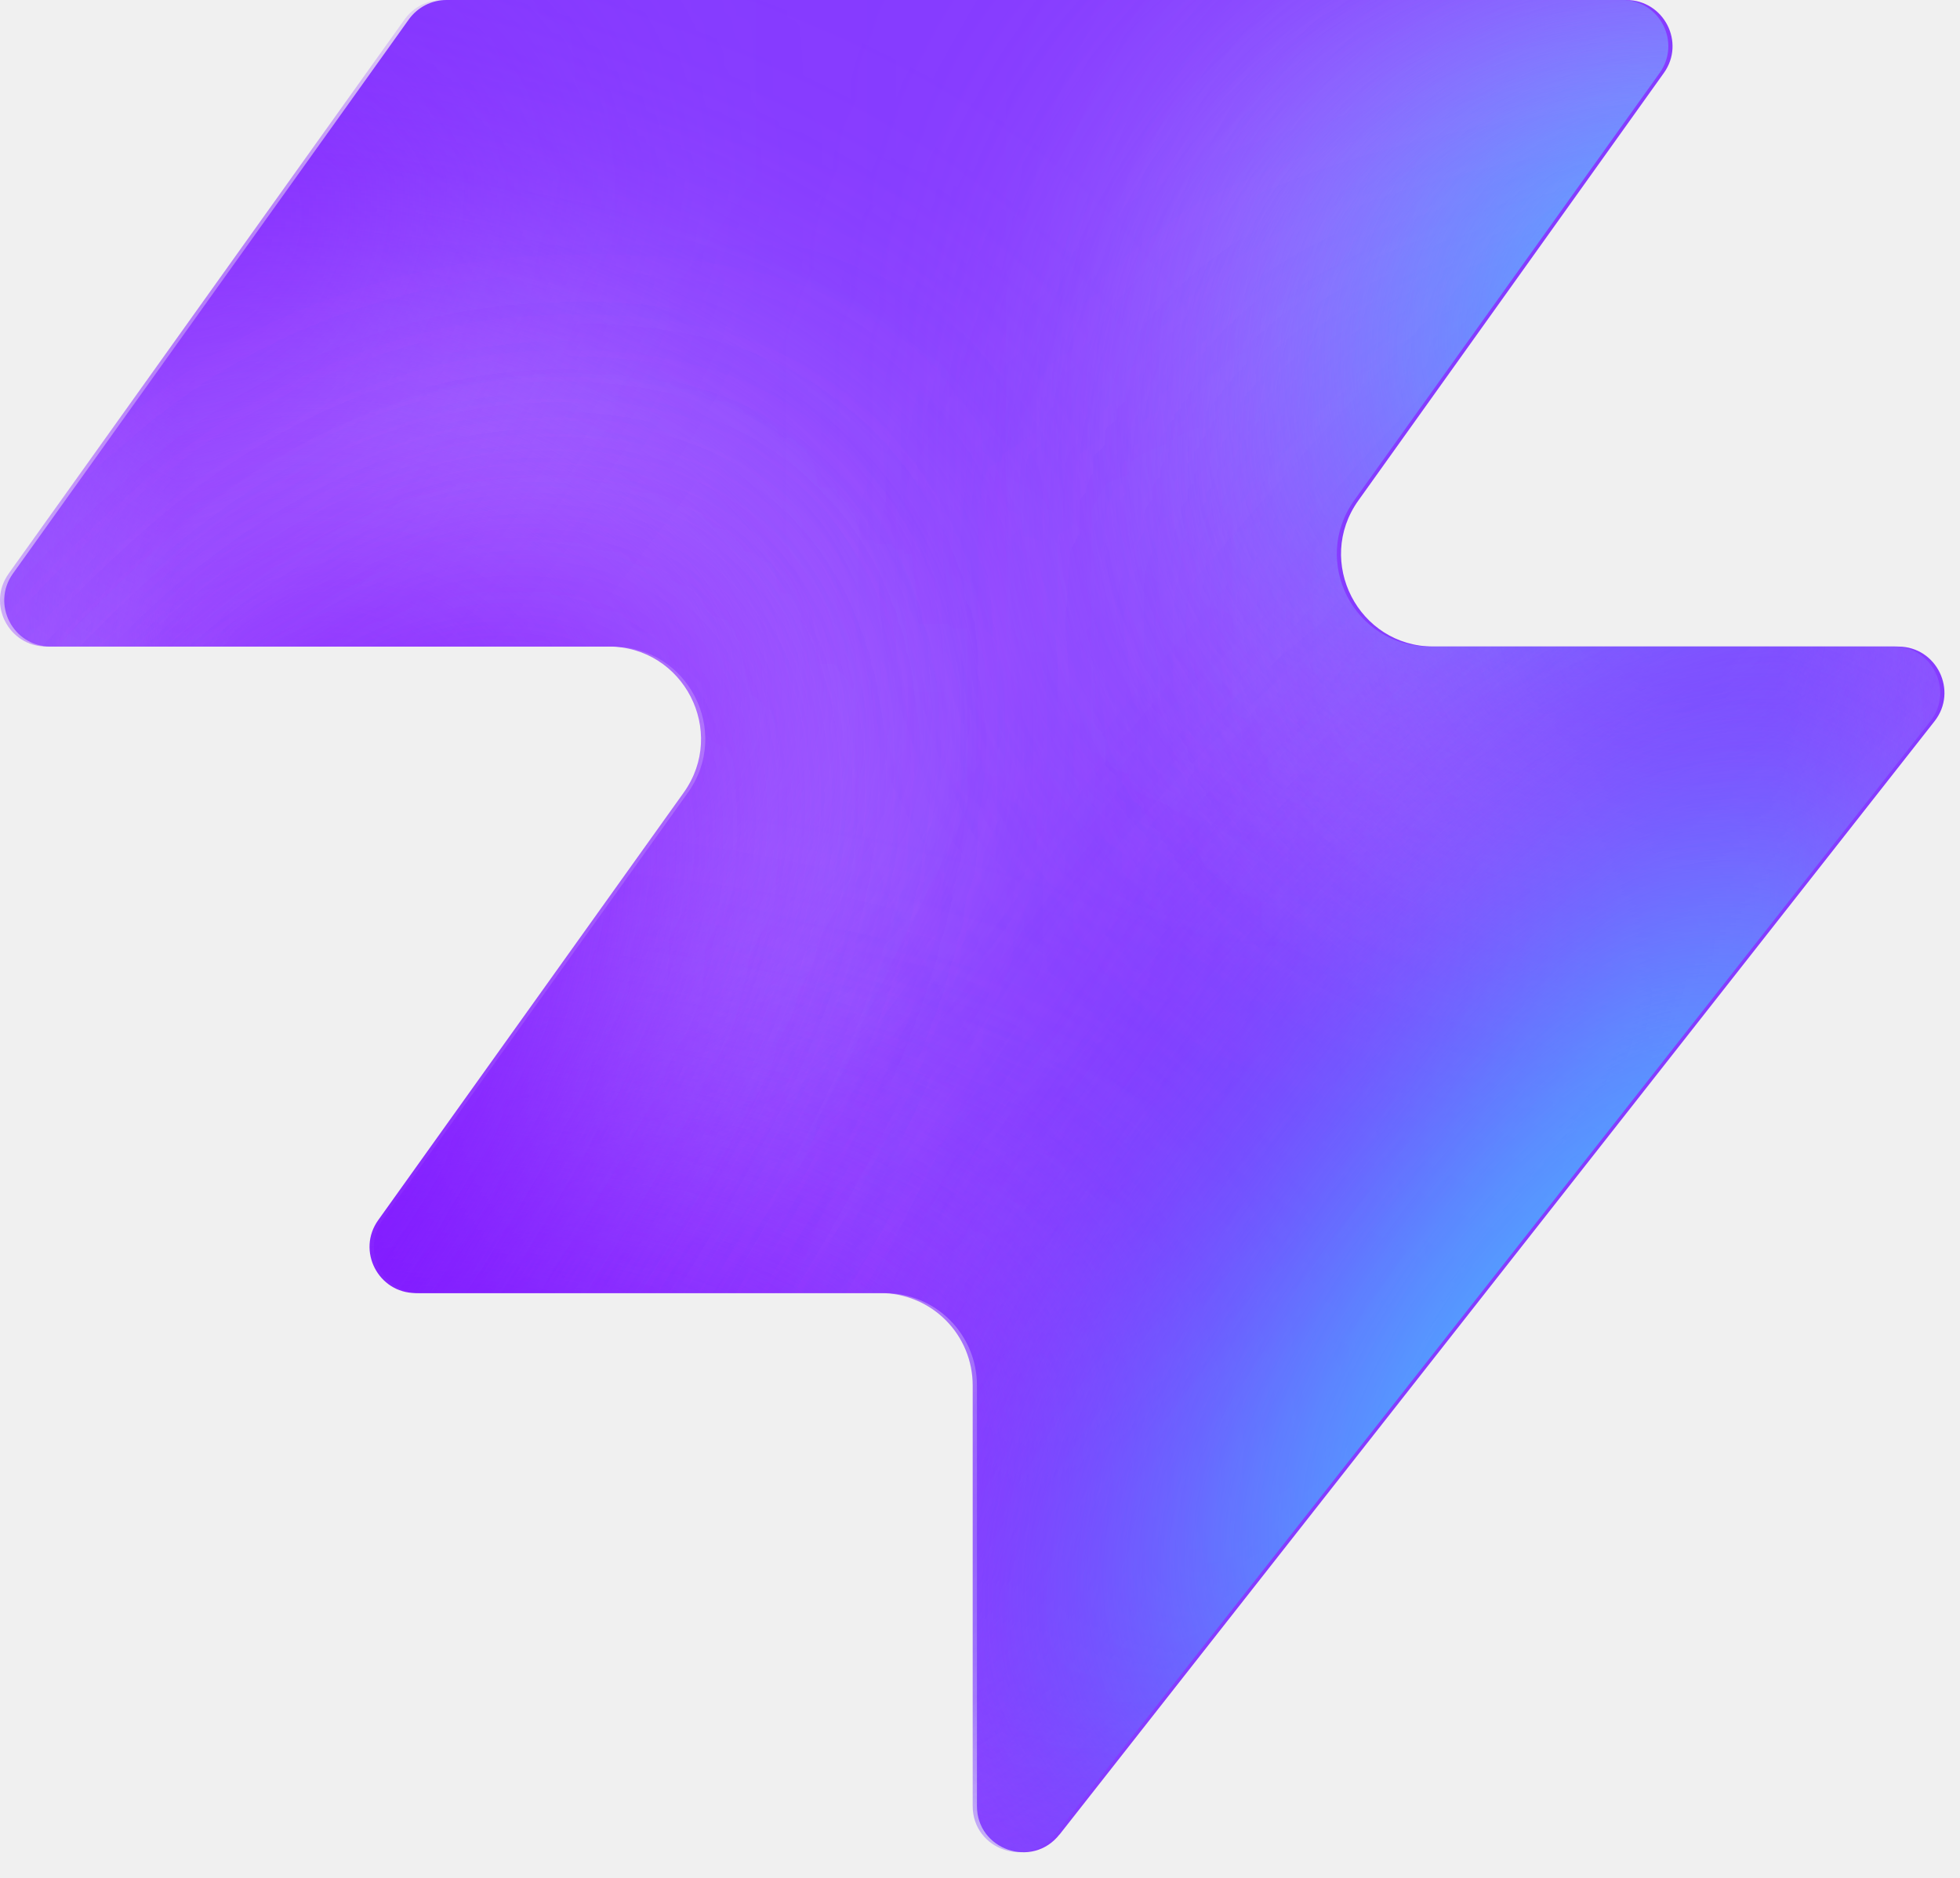
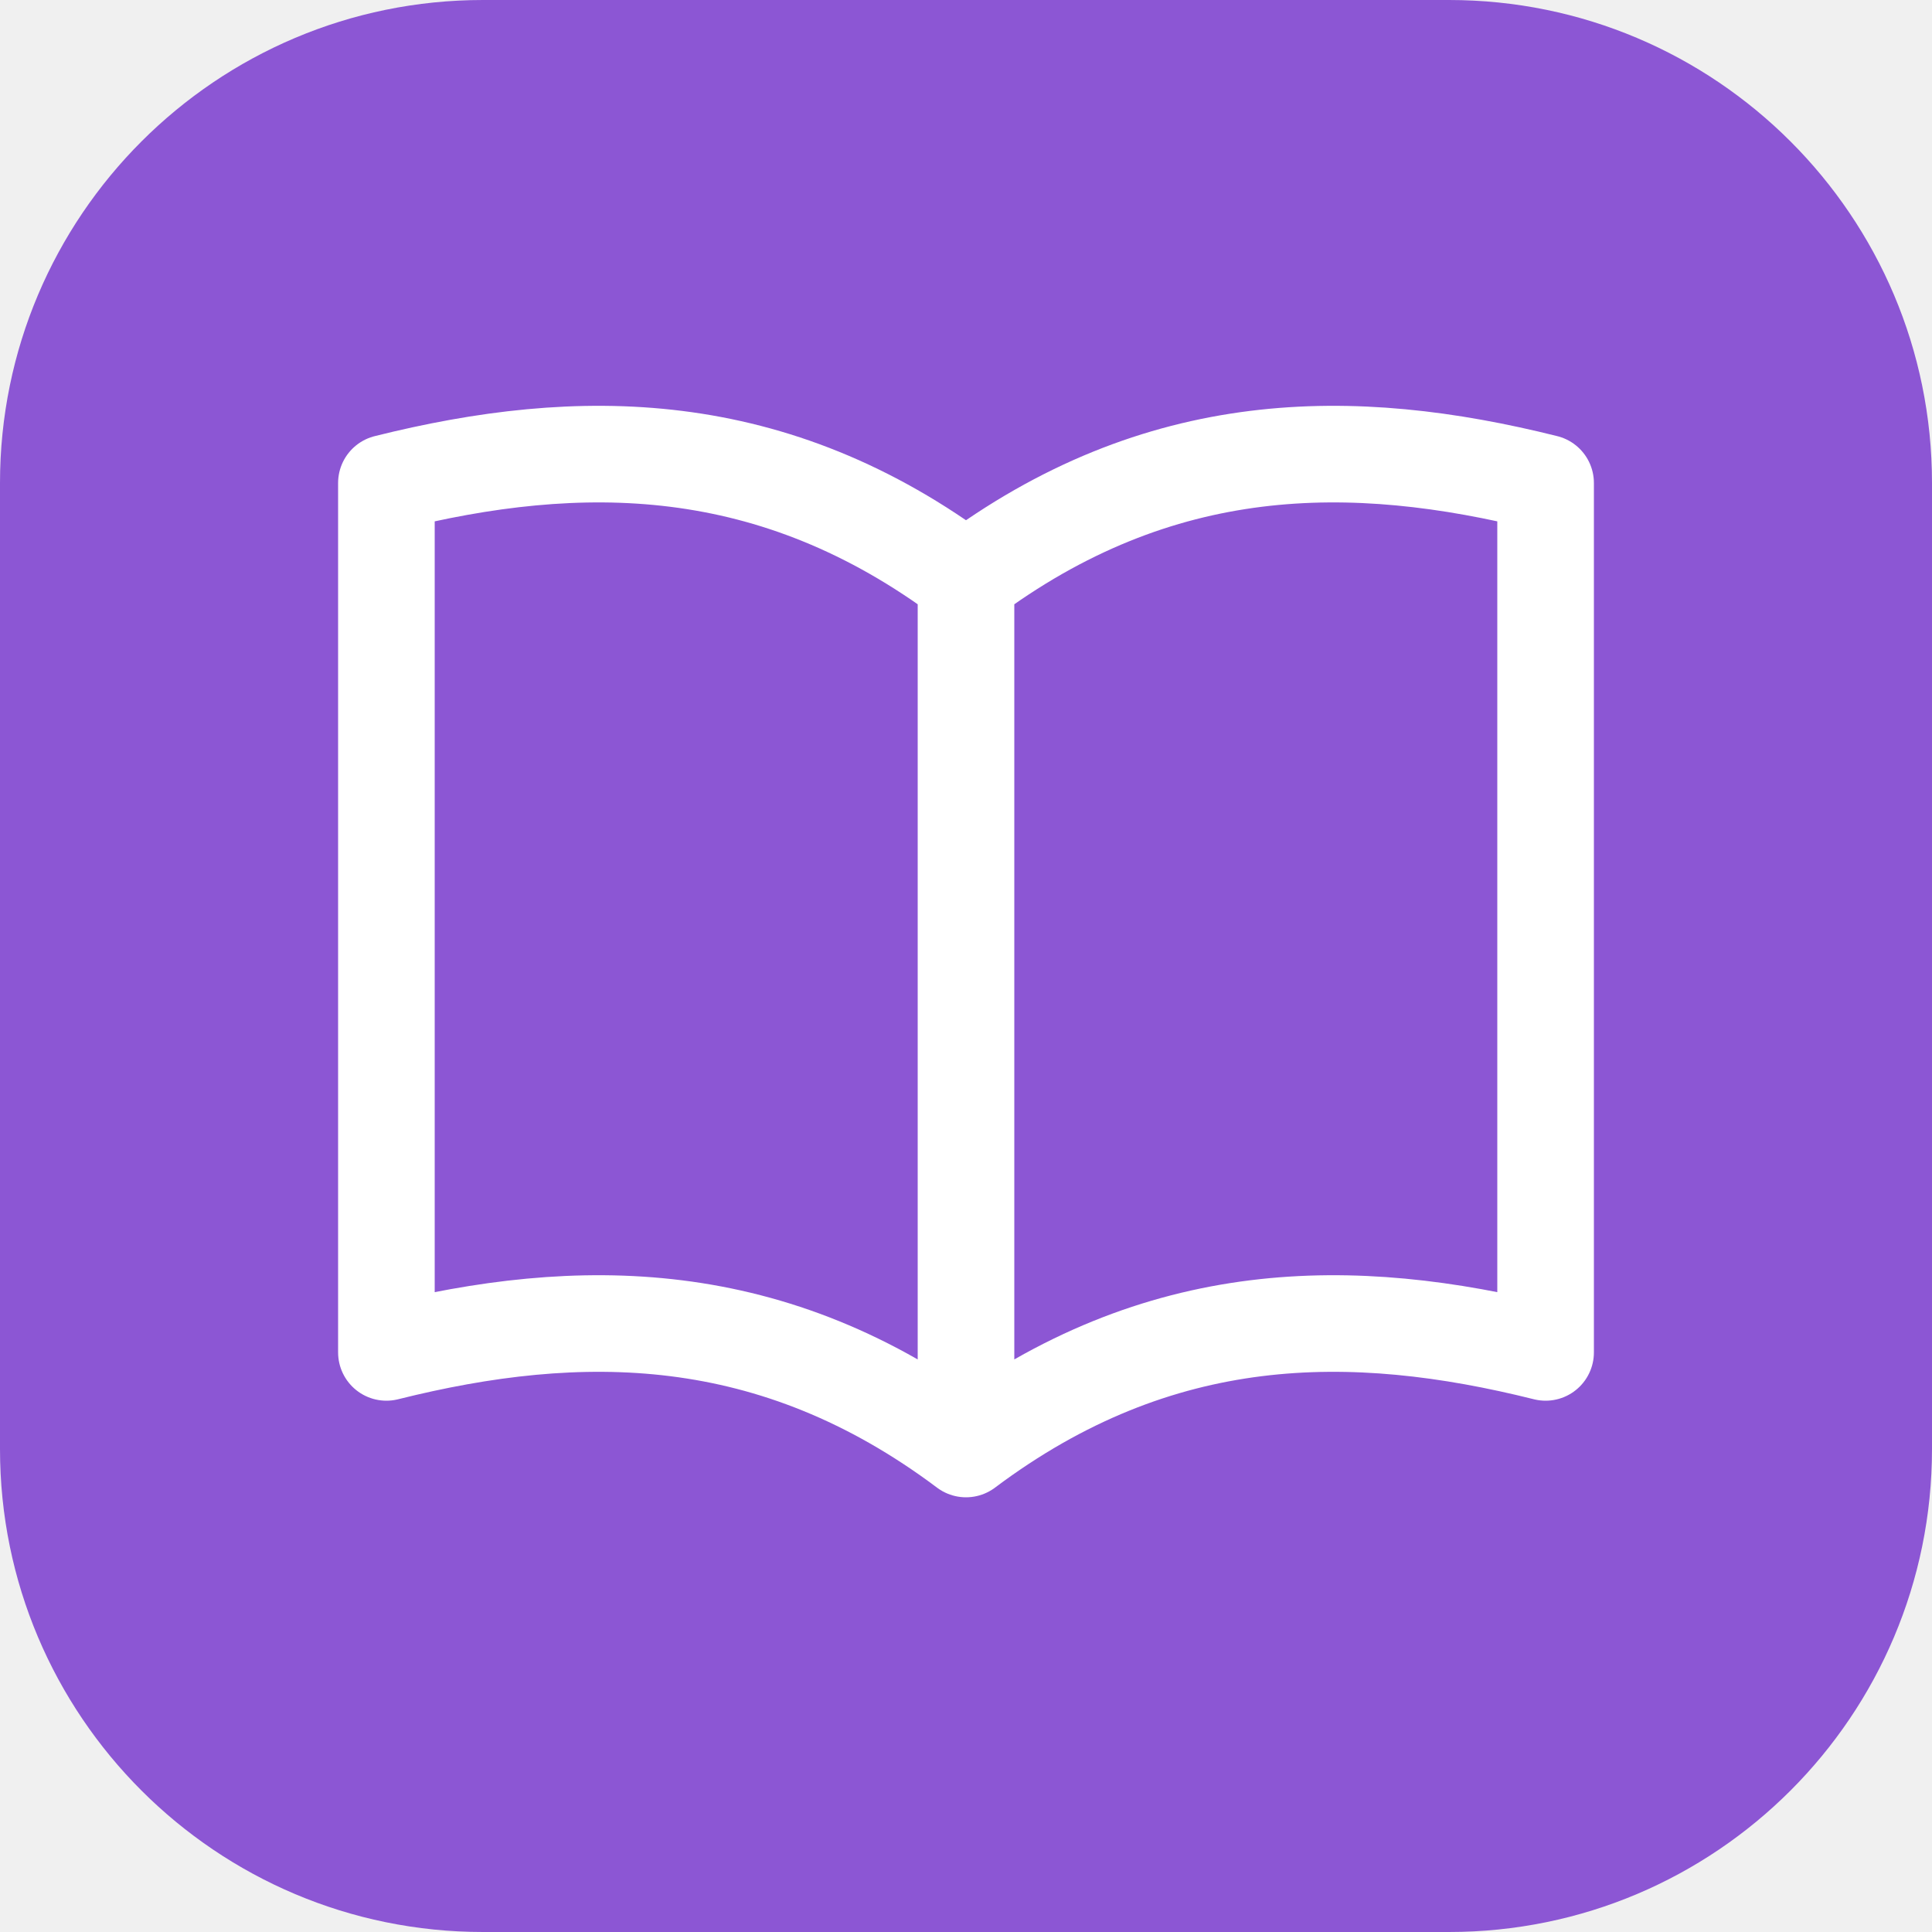
- <svg xmlns="http://www.w3.org/2000/svg" width="48" height="46" fill="none" viewBox="0 0 48 46">
-   <path fill="#863bff" d="M25.946 44.938c-.664.845-2.021.375-2.021-.698V33.937a2.26 2.26 0 0 0-2.262-2.262H10.287c-.92 0-1.456-1.04-.92-1.788l7.48-10.471c1.07-1.497 0-3.578-1.842-3.578H1.237c-.92 0-1.456-1.04-.92-1.788L10.013.474c.214-.297.556-.474.92-.474h28.894c.92 0 1.456 1.04.92 1.788l-7.48 10.471c-1.07 1.498 0 3.579 1.842 3.579h11.377c.943 0 1.473 1.088.89 1.83L25.947 44.94z" style="fill:#863bff;fill:color(display-p3 .525 .23 1);fill-opacity:1" />
-   <mask id="a" width="48" height="46" x="0" y="0" maskUnits="userSpaceOnUse" style="mask-type:alpha">
-     <path fill="#000" d="M25.842 44.938c-.664.844-2.021.375-2.021-.698V33.937a2.26 2.26 0 0 0-2.262-2.262H10.183c-.92 0-1.456-1.04-.92-1.788l7.48-10.471c1.07-1.498 0-3.579-1.842-3.579H1.133c-.92 0-1.456-1.04-.92-1.787L9.91.473c.214-.297.556-.474.92-.474h28.894c.92 0 1.456 1.04.92 1.788l-7.48 10.471c-1.07 1.498 0 3.578 1.842 3.578h11.377c.943 0 1.473 1.088.89 1.832L25.843 44.94z" style="fill:#000;fill-opacity:1" />
-   </mask>
-   <g mask="url(#a)">
-     <g filter="url(#b)">
-       <ellipse cx="5.508" cy="14.704" fill="#ede6ff" rx="5.508" ry="14.704" style="fill:#ede6ff;fill:color(display-p3 .927 .903 1);fill-opacity:1" transform="matrix(.00324 1 1 -.00324 -4.47 31.516)" />
-     </g>
-     <g filter="url(#c)">
-       <ellipse cx="10.399" cy="29.851" fill="#ede6ff" rx="10.399" ry="29.851" style="fill:#ede6ff;fill:color(display-p3 .927 .903 1);fill-opacity:1" transform="matrix(.00324 1 1 -.00324 -39.328 7.883)" />
-     </g>
-     <g filter="url(#d)">
-       <ellipse cx="5.508" cy="30.487" fill="#7e14ff" rx="5.508" ry="30.487" style="fill:#7e14ff;fill:color(display-p3 .492 .077 1);fill-opacity:1" transform="rotate(89.814 -25.913 -14.639)scale(1 -1)" />
-     </g>
-     <g filter="url(#e)">
-       <ellipse cx="5.508" cy="30.599" fill="#7e14ff" rx="5.508" ry="30.599" style="fill:#7e14ff;fill:color(display-p3 .492 .077 1);fill-opacity:1" transform="rotate(89.814 -32.644 -3.334)scale(1 -1)" />
-     </g>
-     <g filter="url(#f)">
-       <ellipse cx="5.508" cy="30.599" fill="#7e14ff" rx="5.508" ry="30.599" style="fill:#7e14ff;fill:color(display-p3 .492 .077 1);fill-opacity:1" transform="matrix(.00324 1 1 -.00324 -34.34 30.47)" />
-     </g>
-     <g filter="url(#g)">
-       <ellipse cx="14.072" cy="22.078" fill="#ede6ff" rx="14.072" ry="22.078" style="fill:#ede6ff;fill:color(display-p3 .927 .903 1);fill-opacity:1" transform="rotate(93.35 24.506 48.493)scale(-1 1)" />
-     </g>
-     <g filter="url(#h)">
-       <ellipse cx="3.47" cy="21.501" fill="#7e14ff" rx="3.47" ry="21.501" style="fill:#7e14ff;fill:color(display-p3 .492 .077 1);fill-opacity:1" transform="rotate(89.009 28.708 47.59)scale(-1 1)" />
-     </g>
-     <g filter="url(#i)">
-       <ellipse cx="3.47" cy="21.501" fill="#7e14ff" rx="3.47" ry="21.501" style="fill:#7e14ff;fill:color(display-p3 .492 .077 1);fill-opacity:1" transform="rotate(89.009 28.708 47.59)scale(-1 1)" />
-     </g>
-     <g filter="url(#j)">
-       <ellipse cx=".387" cy="8.972" fill="#7e14ff" rx="4.407" ry="29.108" style="fill:#7e14ff;fill:color(display-p3 .492 .077 1);fill-opacity:1" transform="rotate(39.51 .387 8.972)" />
-     </g>
-     <g filter="url(#k)">
-       <ellipse cx="47.523" cy="-6.092" fill="#7e14ff" rx="4.407" ry="29.108" style="fill:#7e14ff;fill:color(display-p3 .492 .077 1);fill-opacity:1" transform="rotate(37.892 47.523 -6.092)" />
-     </g>
-     <g filter="url(#l)">
-       <ellipse cx="41.412" cy="6.333" fill="#47bfff" rx="5.971" ry="9.665" style="fill:#47bfff;fill:color(display-p3 .28 .748 1);fill-opacity:1" transform="rotate(37.892 41.412 6.333)" />
-     </g>
-     <g filter="url(#m)">
-       <ellipse cx="-1.879" cy="38.332" fill="#7e14ff" rx="4.407" ry="29.108" style="fill:#7e14ff;fill:color(display-p3 .492 .077 1);fill-opacity:1" transform="rotate(37.892 -1.88 38.332)" />
-     </g>
-     <g filter="url(#n)">
-       <ellipse cx="-1.879" cy="38.332" fill="#7e14ff" rx="4.407" ry="29.108" style="fill:#7e14ff;fill:color(display-p3 .492 .077 1);fill-opacity:1" transform="rotate(37.892 -1.88 38.332)" />
-     </g>
-     <g filter="url(#o)">
-       <ellipse cx="35.651" cy="29.907" fill="#7e14ff" rx="4.407" ry="29.108" style="fill:#7e14ff;fill:color(display-p3 .492 .077 1);fill-opacity:1" transform="rotate(37.892 35.651 29.907)" />
-     </g>
-     <g filter="url(#p)">
-       <ellipse cx="38.418" cy="32.4" fill="#47bfff" rx="5.971" ry="15.297" style="fill:#47bfff;fill:color(display-p3 .28 .748 1);fill-opacity:1" transform="rotate(37.892 38.418 32.4)" />
-     </g>
-   </g>
-   <defs>
-     <filter id="b" width="60.045" height="41.654" x="-19.77" y="16.149" color-interpolation-filters="sRGB" filterUnits="userSpaceOnUse">
-       <feFlood flood-opacity="0" result="BackgroundImageFix" />
-       <feBlend in="SourceGraphic" in2="BackgroundImageFix" result="shape" />
-       <feGaussianBlur result="effect1_foregroundBlur_2002_17158" stdDeviation="7.659" />
-     </filter>
-     <filter id="c" width="90.34" height="51.437" x="-54.613" y="-7.533" color-interpolation-filters="sRGB" filterUnits="userSpaceOnUse">
-       <feFlood flood-opacity="0" result="BackgroundImageFix" />
-       <feBlend in="SourceGraphic" in2="BackgroundImageFix" result="shape" />
-       <feGaussianBlur result="effect1_foregroundBlur_2002_17158" stdDeviation="7.659" />
-     </filter>
-     <filter id="d" width="79.355" height="29.4" x="-49.64" y="2.03" color-interpolation-filters="sRGB" filterUnits="userSpaceOnUse">
-       <feFlood flood-opacity="0" result="BackgroundImageFix" />
-       <feBlend in="SourceGraphic" in2="BackgroundImageFix" result="shape" />
-       <feGaussianBlur result="effect1_foregroundBlur_2002_17158" stdDeviation="4.596" />
-     </filter>
-     <filter id="e" width="79.579" height="29.4" x="-45.045" y="20.029" color-interpolation-filters="sRGB" filterUnits="userSpaceOnUse">
-       <feFlood flood-opacity="0" result="BackgroundImageFix" />
-       <feBlend in="SourceGraphic" in2="BackgroundImageFix" result="shape" />
-       <feGaussianBlur result="effect1_foregroundBlur_2002_17158" stdDeviation="4.596" />
-     </filter>
-     <filter id="f" width="79.579" height="29.4" x="-43.513" y="21.178" color-interpolation-filters="sRGB" filterUnits="userSpaceOnUse">
-       <feFlood flood-opacity="0" result="BackgroundImageFix" />
-       <feBlend in="SourceGraphic" in2="BackgroundImageFix" result="shape" />
-       <feGaussianBlur result="effect1_foregroundBlur_2002_17158" stdDeviation="4.596" />
-     </filter>
-     <filter id="g" width="74.749" height="58.852" x="15.756" y="-17.901" color-interpolation-filters="sRGB" filterUnits="userSpaceOnUse">
-       <feFlood flood-opacity="0" result="BackgroundImageFix" />
-       <feBlend in="SourceGraphic" in2="BackgroundImageFix" result="shape" />
-       <feGaussianBlur result="effect1_foregroundBlur_2002_17158" stdDeviation="7.659" />
-     </filter>
-     <filter id="h" width="61.377" height="25.362" x="23.548" y="2.284" color-interpolation-filters="sRGB" filterUnits="userSpaceOnUse">
-       <feFlood flood-opacity="0" result="BackgroundImageFix" />
-       <feBlend in="SourceGraphic" in2="BackgroundImageFix" result="shape" />
-       <feGaussianBlur result="effect1_foregroundBlur_2002_17158" stdDeviation="4.596" />
-     </filter>
-     <filter id="i" width="61.377" height="25.362" x="23.548" y="2.284" color-interpolation-filters="sRGB" filterUnits="userSpaceOnUse">
-       <feFlood flood-opacity="0" result="BackgroundImageFix" />
-       <feBlend in="SourceGraphic" in2="BackgroundImageFix" result="shape" />
-       <feGaussianBlur result="effect1_foregroundBlur_2002_17158" stdDeviation="4.596" />
-     </filter>
-     <filter id="j" width="56.045" height="63.649" x="-27.636" y="-22.853" color-interpolation-filters="sRGB" filterUnits="userSpaceOnUse">
-       <feFlood flood-opacity="0" result="BackgroundImageFix" />
-       <feBlend in="SourceGraphic" in2="BackgroundImageFix" result="shape" />
-       <feGaussianBlur result="effect1_foregroundBlur_2002_17158" stdDeviation="4.596" />
-     </filter>
-     <filter id="k" width="54.814" height="64.646" x="20.116" y="-38.415" color-interpolation-filters="sRGB" filterUnits="userSpaceOnUse">
-       <feFlood flood-opacity="0" result="BackgroundImageFix" />
-       <feBlend in="SourceGraphic" in2="BackgroundImageFix" result="shape" />
-       <feGaussianBlur result="effect1_foregroundBlur_2002_17158" stdDeviation="4.596" />
-     </filter>
-     <filter id="l" width="33.541" height="35.313" x="24.641" y="-11.323" color-interpolation-filters="sRGB" filterUnits="userSpaceOnUse">
-       <feFlood flood-opacity="0" result="BackgroundImageFix" />
-       <feBlend in="SourceGraphic" in2="BackgroundImageFix" result="shape" />
-       <feGaussianBlur result="effect1_foregroundBlur_2002_17158" stdDeviation="4.596" />
-     </filter>
-     <filter id="m" width="54.814" height="64.646" x="-29.286" y="6.009" color-interpolation-filters="sRGB" filterUnits="userSpaceOnUse">
-       <feFlood flood-opacity="0" result="BackgroundImageFix" />
-       <feBlend in="SourceGraphic" in2="BackgroundImageFix" result="shape" />
-       <feGaussianBlur result="effect1_foregroundBlur_2002_17158" stdDeviation="4.596" />
-     </filter>
-     <filter id="n" width="54.814" height="64.646" x="-29.286" y="6.009" color-interpolation-filters="sRGB" filterUnits="userSpaceOnUse">
-       <feFlood flood-opacity="0" result="BackgroundImageFix" />
-       <feBlend in="SourceGraphic" in2="BackgroundImageFix" result="shape" />
-       <feGaussianBlur result="effect1_foregroundBlur_2002_17158" stdDeviation="4.596" />
-     </filter>
-     <filter id="o" width="54.814" height="64.646" x="8.244" y="-2.416" color-interpolation-filters="sRGB" filterUnits="userSpaceOnUse">
-       <feFlood flood-opacity="0" result="BackgroundImageFix" />
-       <feBlend in="SourceGraphic" in2="BackgroundImageFix" result="shape" />
-       <feGaussianBlur result="effect1_foregroundBlur_2002_17158" stdDeviation="4.596" />
-     </filter>
-     <filter id="p" width="39.409" height="43.623" x="18.713" y="10.588" color-interpolation-filters="sRGB" filterUnits="userSpaceOnUse">
-       <feFlood flood-opacity="0" result="BackgroundImageFix" />
-       <feBlend in="SourceGraphic" in2="BackgroundImageFix" result="shape" />
-       <feGaussianBlur result="effect1_foregroundBlur_2002_17158" stdDeviation="4.596" />
-     </filter>
-   </defs>
+ <svg xmlns="http://www.w3.org/2000/svg" viewBox="0 0 40 40">
+   <rect width="40" height="40" rx="10" fill="#8C56D4" />
+   <path d="M20 12c-4-3-8-3-12-2v18c4-1 8-1 12 2 4-3 8-3 12-2V10c-4-1-8-1-12 2zm0 0v18" fill="none" stroke="white" stroke-width="2" stroke-linejoin="round" />
</svg>
